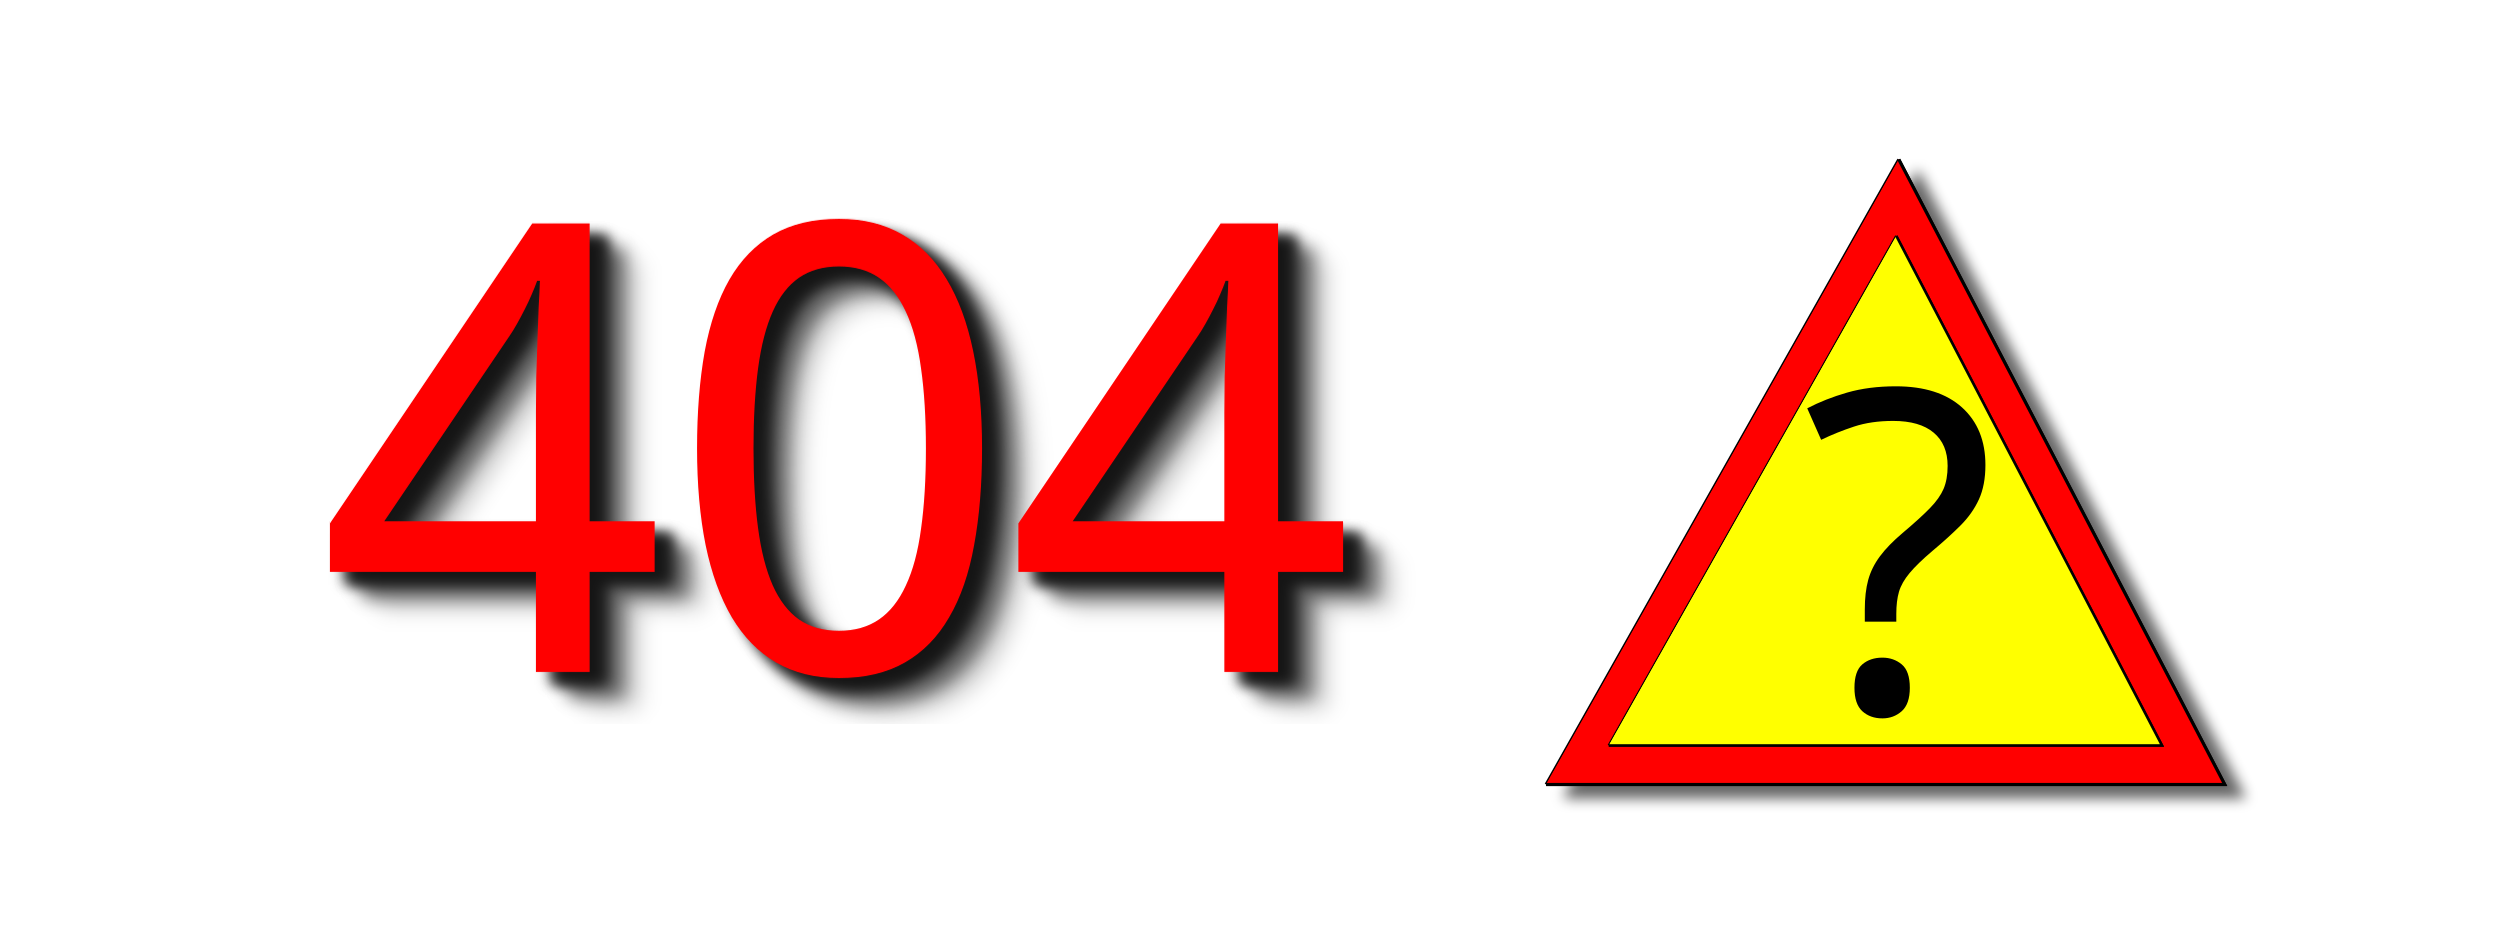
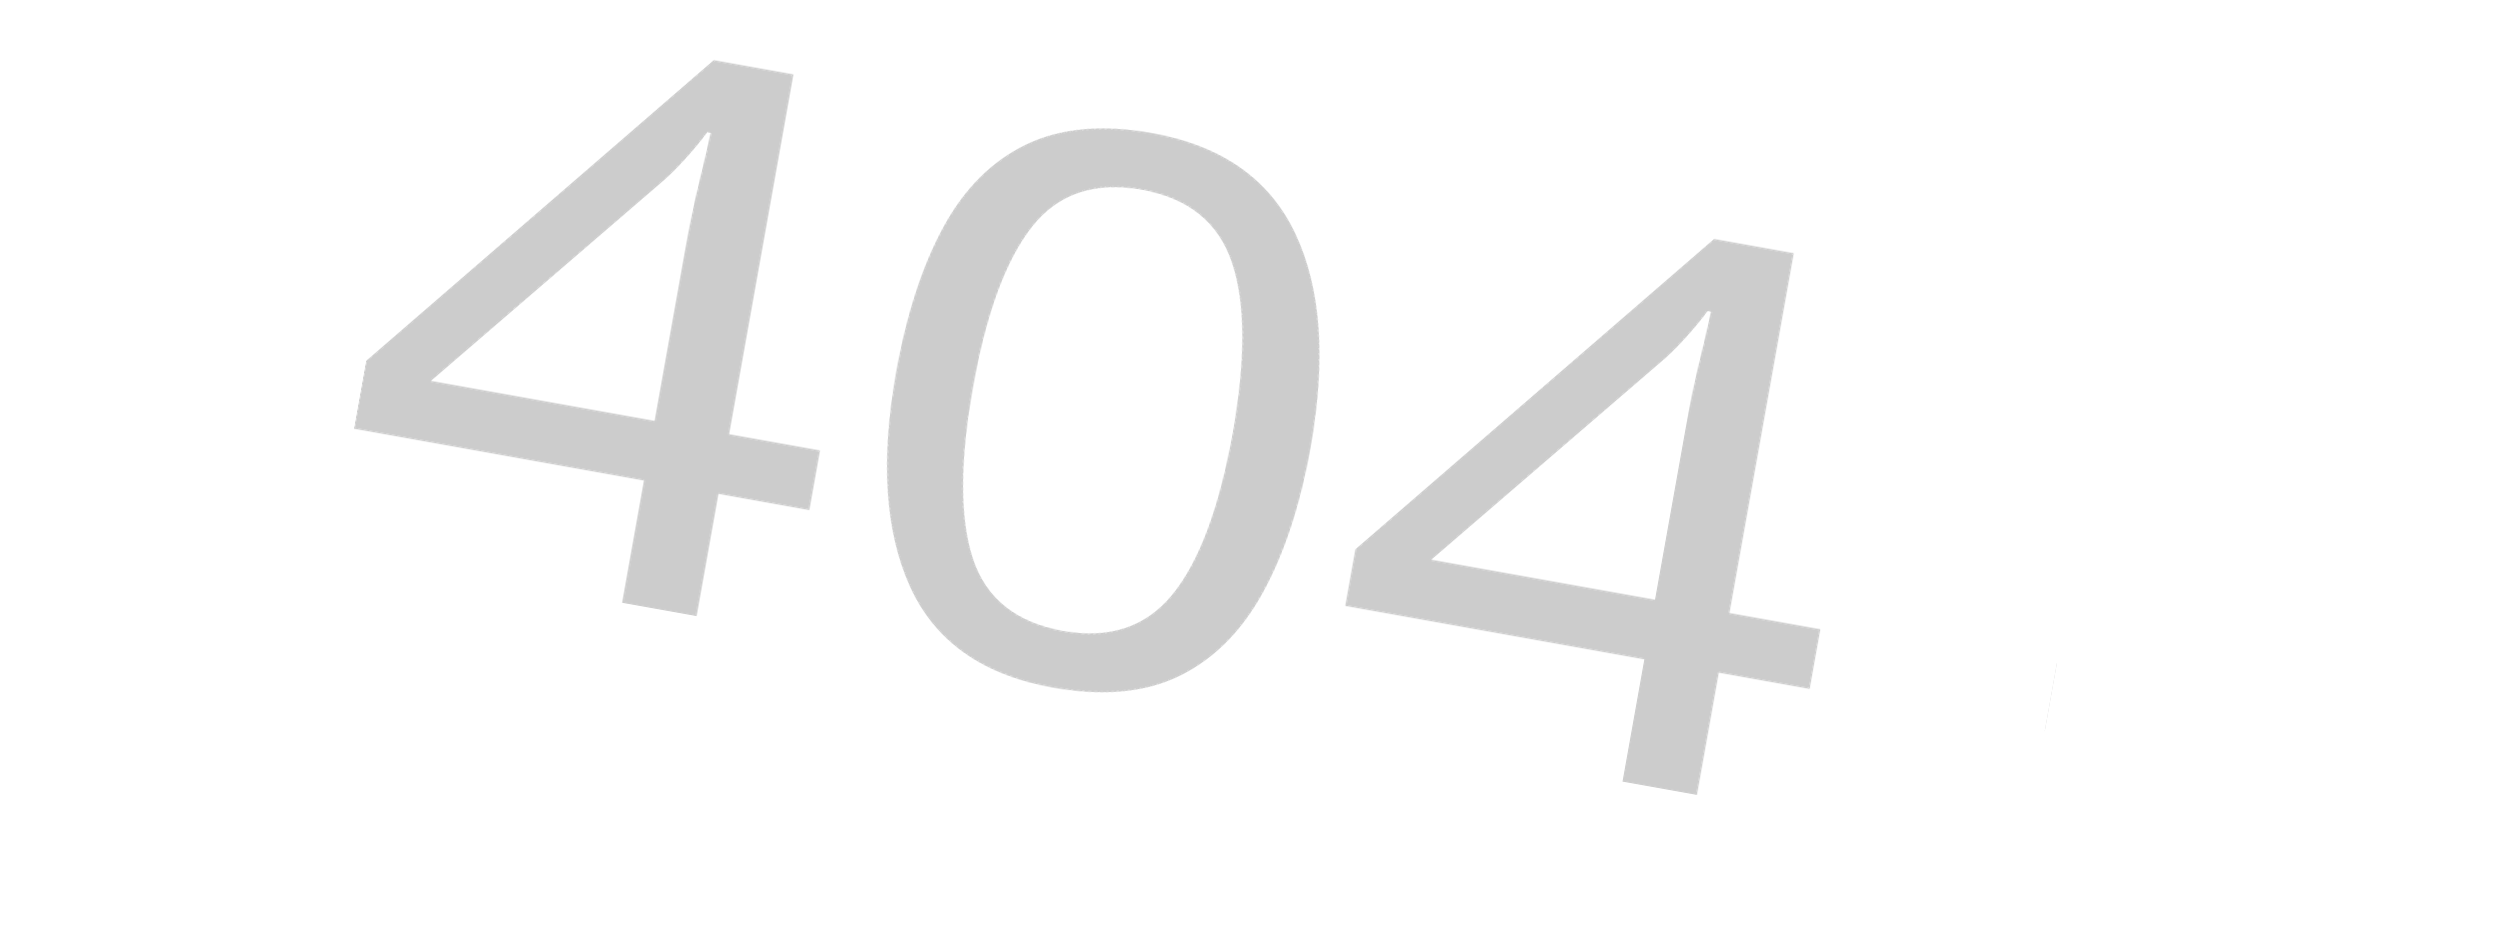
<svg xmlns="http://www.w3.org/2000/svg" xmlns:xlink="http://www.w3.org/1999/xlink" version="1.2" width="800" height="300" id="svg2">
  <defs id="defs4">
+     <pattern xlink:href="#pattern3045" id="pattern3051" patternTransform="matrix(1.169424,0,0,2.05376,19.03999,826.8823)" />
+     <pattern xlink:href="#pattern3033" id="pattern3039" patternTransform="matrix(1.235902,0,0,1.066064,268.0192,709.6489)" />
    <pattern xlink:href="#pattern3008" id="pattern3127" patternTransform="translate(105.573,822.3841)" />
    <pattern id="pattern3008" patternTransform="translate(73.67467,621.3502)" height="146.973" width="324.219" patternUnits="userSpaceOnUse">
      <g transform="translate(-72.24609,-191.8452)" style="font-size:200px;font-style:normal;font-weight:normal;line-height:125%;letter-spacing:0px;word-spacing:0px;fill:#ff0000;fill-opacity:1;stroke:none;font-family:Sans" id="flowRoot2993">
        <path d="m 176.152,304.833 -20.801,0 0,32.031 -17.188,0 0,-32.031 -65.918,0 0,-15.527 64.746,-95.996 18.359,0 0,95.312 20.801,0 0,16.211 m -37.988,-16.211 0,-34.766 c -7e-5,-3.646 0.033,-7.454 0.098,-11.426 0.13,-4.036 0.26,-7.943 0.391,-11.719 0.13,-3.841 0.26,-7.422 0.391,-10.742 0.195,-3.32 0.325,-6.087 0.391,-8.301 l -0.879,0 c -0.456,1.302 -1.042,2.767 -1.758,4.395 -0.651,1.563 -1.4,3.158 -2.246,4.785 -0.781,1.563 -1.595,3.093 -2.441,4.59 -0.846,1.498 -1.628,2.767 -2.344,3.809 l -40.137,59.375 48.535,0" style="fill:#ff0000" id="path3002" />
        <path d="m 280.938,265.283 c -10e-5,11.524 -0.846,21.843 -2.539,30.957 -1.628,9.115 -4.297,16.829 -8.008,23.145 -3.646,6.315 -8.366,11.133 -14.16,14.453 -5.794,3.32 -12.826,4.98 -21.094,4.98 -7.682,0 -14.388,-1.66 -20.117,-4.98 -5.664,-3.32 -10.384,-8.138 -14.16,-14.453 -3.711,-6.315 -6.51,-14.03 -8.398,-23.145 -1.823,-9.115 -2.734,-19.434 -2.734,-30.957 -1e-5,-11.523 0.814,-21.842 2.441,-30.957 1.693,-9.114 4.329,-16.797 7.91,-23.047 3.646,-6.315 8.333,-11.133 14.062,-14.453 5.794,-3.32 12.793,-4.98 20.996,-4.98 7.747,1.5e-4 14.486,1.66 20.215,4.98 5.729,3.255 10.482,8.04 14.258,14.355 3.776,6.25 6.608,13.932 8.496,23.047 1.888,9.115 2.832,19.466 2.832,31.055 m -73.145,0 c -3e-5,9.766 0.488,18.294 1.465,25.586 0.977,7.292 2.539,13.379 4.688,18.262 2.148,4.818 4.948,8.464 8.398,10.938 3.516,2.409 7.78,3.613 12.793,3.613 5.013,1e-5 9.277,-1.204 12.793,-3.613 3.516,-2.409 6.38,-6.022 8.594,-10.84 2.279,-4.818 3.906,-10.872 4.883,-18.164 1.042,-7.357 1.562,-15.95 1.562,-25.781 -8e-5,-9.766 -0.521,-18.294 -1.562,-25.586 -0.977,-7.292 -2.604,-13.346 -4.883,-18.164 -2.214,-4.818 -5.078,-8.431 -8.594,-10.84 -3.516,-2.409 -7.78,-3.613 -12.793,-3.613 -5.013,1.3e-4 -9.277,1.205 -12.793,3.613 -3.451,2.409 -6.25,6.022 -8.398,10.84 -2.148,4.818 -3.711,10.873 -4.688,18.164 -0.977,7.292 -1.465,15.82 -1.465,25.586" style="fill:#ff0000" id="path3004" />
        <path d="m 396.465,304.833 -20.801,0 0,32.031 -17.188,0 0,-32.031 -65.918,0 0,-15.527 64.746,-95.996 18.359,0 0,95.312 20.801,0 0,16.211 m -37.988,-16.211 0,-34.766 c -7e-5,-3.646 0.033,-7.454 0.098,-11.426 0.13,-4.036 0.26,-7.943 0.391,-11.719 0.13,-3.841 0.26,-7.422 0.391,-10.742 0.195,-3.32 0.325,-6.087 0.391,-8.301 l -0.879,0 c -0.456,1.302 -1.042,2.767 -1.758,4.395 -0.651,1.563 -1.4,3.158 -2.246,4.785 -0.781,1.563 -1.595,3.093 -2.441,4.59 -0.846,1.498 -1.628,2.767 -2.344,3.809 l -40.137,59.375 48.535,0" style="fill:#ff0000" id="path3006" />
      </g>
    </pattern>
    <filter color-interpolation-filters="sRGB" id="filter3050">
      <feFlood result="flood" flood-color="rgb(0,0,0)" flood-opacity="0.5" id="feFlood3052" />
      <feComposite in2="SourceGraphic" operator="in" in="flood" result="composite1" id="feComposite3054" />
      <feGaussianBlur result="blur" stdDeviation="2" id="feGaussianBlur3056" />
      <feOffset result="offset" dy="4" dx="4" id="feOffset3058" />
      <feComposite in2="offset" operator="over" in="SourceGraphic" result="fbSourceGraphic" id="feComposite3060" />
      <feColorMatrix id="feColorMatrix3086" values="0 0 0 -1 0 0 0 0 -1 0 0 0 0 -1 0 0 0 0 1 0" in="fbSourceGraphic" result="fbSourceGraphicAlpha" />
      <feFlood in="fbSourceGraphic" result="flood" flood-color="rgb(0,0,0)" flood-opacity="0.6" id="feFlood3088" />
      <feComposite in2="fbSourceGraphic" operator="in" in="flood" result="composite1" id="feComposite3090" />
      <feGaussianBlur result="blur" stdDeviation="2" id="feGaussianBlur3092" />
      <feOffset result="offset" dy="4" dx="6" id="feOffset3094" />
      <feComposite in2="offset" operator="over" in="fbSourceGraphic" result="fbSourceGraphic" id="feComposite3096" />
      <feColorMatrix id="feColorMatrix3098" values="0 0 0 -1 0 0 0 0 -1 0 0 0 0 -1 0 0 0 0 1 0" in="fbSourceGraphic" result="fbSourceGraphicAlpha" />
      <feFlood in="fbSourceGraphic" result="flood" flood-color="rgb(0,0,0)" flood-opacity="0.6" id="feFlood3100" />
      <feComposite in2="fbSourceGraphic" operator="in" in="flood" result="composite1" id="feComposite3102" />
      <feGaussianBlur result="blur" stdDeviation="2" id="feGaussianBlur3104" />
      <feOffset result="offset" dy="4" dx="6" id="feOffset3106" />
      <feComposite in2="offset" operator="over" in="fbSourceGraphic" result="composite2" id="feComposite3108" />
    </filter>
    <filter color-interpolation-filters="sRGB" id="filter3970">
      <feFlood result="flood" flood-color="rgb(0,0,0)" flood-opacity="0.6" id="feFlood3972" />
      <feComposite in2="SourceGraphic" operator="in" in="flood" result="composite1" id="feComposite3974" />
      <feGaussianBlur result="blur" stdDeviation="2" id="feGaussianBlur3976" />
      <feOffset result="offset" dy="4" dx="6" id="feOffset3978" />
      <feComposite in2="offset" operator="over" in="SourceGraphic" result="composite2" id="feComposite3980" />
    </filter>
    <pattern patternUnits="userSpaceOnUse" width="333.784" height="56.808" patternTransform="translate(367.6116,860.9303)" id="pattern3028">
      <flowRoot style="font-size:40px;font-style:normal;font-weight:normal;line-height:125%;letter-spacing:0px;word-spacing:0px;fill:#000000;fill-opacity:1;stroke:none;font-family:Sans" xml:space="preserve" id="flowRoot3110" transform="translate(-274.7545,-308.5681)">
        <flowRegion id="flowRegion3112">
          <rect id="rect3114" y="291.429" x="268.571" height="154.286" width="454.286" />
        </flowRegion>
        <flowPara style="font-size:72px" id="flowPara3116">Not Found</flowPara>
      </flowRoot>
    </pattern>
+     <pattern patternUnits="userSpaceOnUse" width="444.727" height="187.773" patternTransform="translate(168.2045,812.3873)" id="pattern3033">
+       <text id="text3029" y="174.297" x="-7.188" style="font-size:230px;font-style:normal;font-weight:normal;line-height:125%;letter-spacing:0px;word-spacing:0px;fill:#cccccc;fill-opacity:1;stroke:none;font-family:Sans" xml:space="preserve">
+         <tspan style="font-size:230px;font-style:normal;font-variant:normal;font-weight:normal;font-stretch:normal;fill:#cccccc;font-family:'方正超粗黑_GBK';-inkscape-font-specification:'方正超粗黑_GBK'" y="174.297" x="-7.188" id="tspan3031">404</tspan>
+       </text>
+     </pattern>
+     <pattern patternUnits="userSpaceOnUse" width="662.766" height="74.391" patternTransform="translate(65.65016,867.1365)" id="pattern3045">
+       <text id="text3041" y="72.938" x="-6.328" style="font-size:40px;font-style:normal;font-weight:normal;line-height:125%;letter-spacing:0px;word-spacing:0px;fill:#000000;fill-opacity:1;stroke:none;font-family:Sans" xml:space="preserve">
+         <tspan style="font-size:96px;font-style:normal;font-variant:normal;font-weight:bold;font-stretch:normal;font-family:'文泉驿等宽微米黑';-inkscape-font-specification:'文泉驿等宽微米黑 Bold'" y="72.938" x="-6.328" id="tspan3043">Not Found...</tspan>
+       </text>
+     </pattern>
  </defs>
  <g transform="translate(0,-752.3622)" id="layer1">
-     <rect width="324.219" height="146.973" x="105.573" y="822.384" id="rect3014" style="fill:url(#pattern3127);stroke:none;filter:url(#filter3050)" />
-     <g id="g3946" style="filter:url(#filter3970)" transform="translate(31.89831,201.0339)">
-       <g id="g3144" style="fill:#ff0000;fill-opacity:1;stroke:#000000;stroke-opacity:1">
-         <path d="M 575.714,50 462.857,250" transform="translate(0,552.3622)" id="path3130" style="fill:#ff0000;fill-opacity:1;stroke:#000000;stroke-width:1px;stroke-linecap:butt;stroke-linejoin:miter;stroke-opacity:1" />
-         <path d="M 575.714,50 680,250 462.857,250" transform="translate(0,552.3622)" id="path3132" style="fill:#ff0000;fill-opacity:1;stroke:#000000;stroke-width:1px;stroke-linecap:butt;stroke-linejoin:miter;stroke-opacity:1" />
-         <path d="M 575.714,50 680,250 462.857,250" transform="translate(0,552.3622)" id="path3142" style="fill:#ff0000;fill-opacity:1;stroke:#000000;stroke-width:1px;stroke-linecap:butt;stroke-linejoin:miter;stroke-opacity:1" />
-       </g>
-       <g transform="matrix(0.8152097,0,0,0.8152097,105.5945,135.7897)" id="g3149" style="fill:#ffff00;fill-opacity:1">
-         <path d="M 575.714,50 462.857,250" transform="translate(0,552.3622)" id="path3151" style="fill:#ffff00;fill-opacity:1;stroke:#000000;stroke-width:1px;stroke-linecap:butt;stroke-linejoin:miter;stroke-opacity:1" />
-         <path d="M 575.714,50 680,250 462.857,250" transform="translate(0,552.3622)" id="path3153" style="fill:#ffff00;fill-opacity:1;stroke:#000000;stroke-width:1px;stroke-linecap:butt;stroke-linejoin:miter;stroke-opacity:1" />
-         <path d="M 575.714,50 680,250 462.857,250" transform="translate(0,552.3622)" id="path3155" style="fill:#ffff00;fill-opacity:1;stroke:#000000;stroke-width:1px;stroke-linecap:butt;stroke-linejoin:miter;stroke-opacity:1" />
-       </g>
-       <text x="544.684" y="779.194" id="text3138" xml:space="preserve" style="font-size:40px;font-style:normal;font-weight:normal;line-height:125%;letter-spacing:0px;word-spacing:0px;fill:#000000;fill-opacity:1;stroke:none;font-family:Sans">
-         <tspan x="544.684" y="779.194" id="tspan3140" style="font-size:144px">?</tspan>
-       </text>
-     </g>
+     <rect style="fill:url(#pattern3039);stroke:none" width="549.638" height="200.178" x="268.019" y="709.649" id="rect3037" transform="matrix(0.9843975,0.1759592,-0.1759592,0.9843975,0,0)" />
+     <g id="g3861" transform="matrix(-0.4809784,0.5307989,-0.5307989,-0.4809784,649.5664,1248.501)" />
  </g>
</svg>
